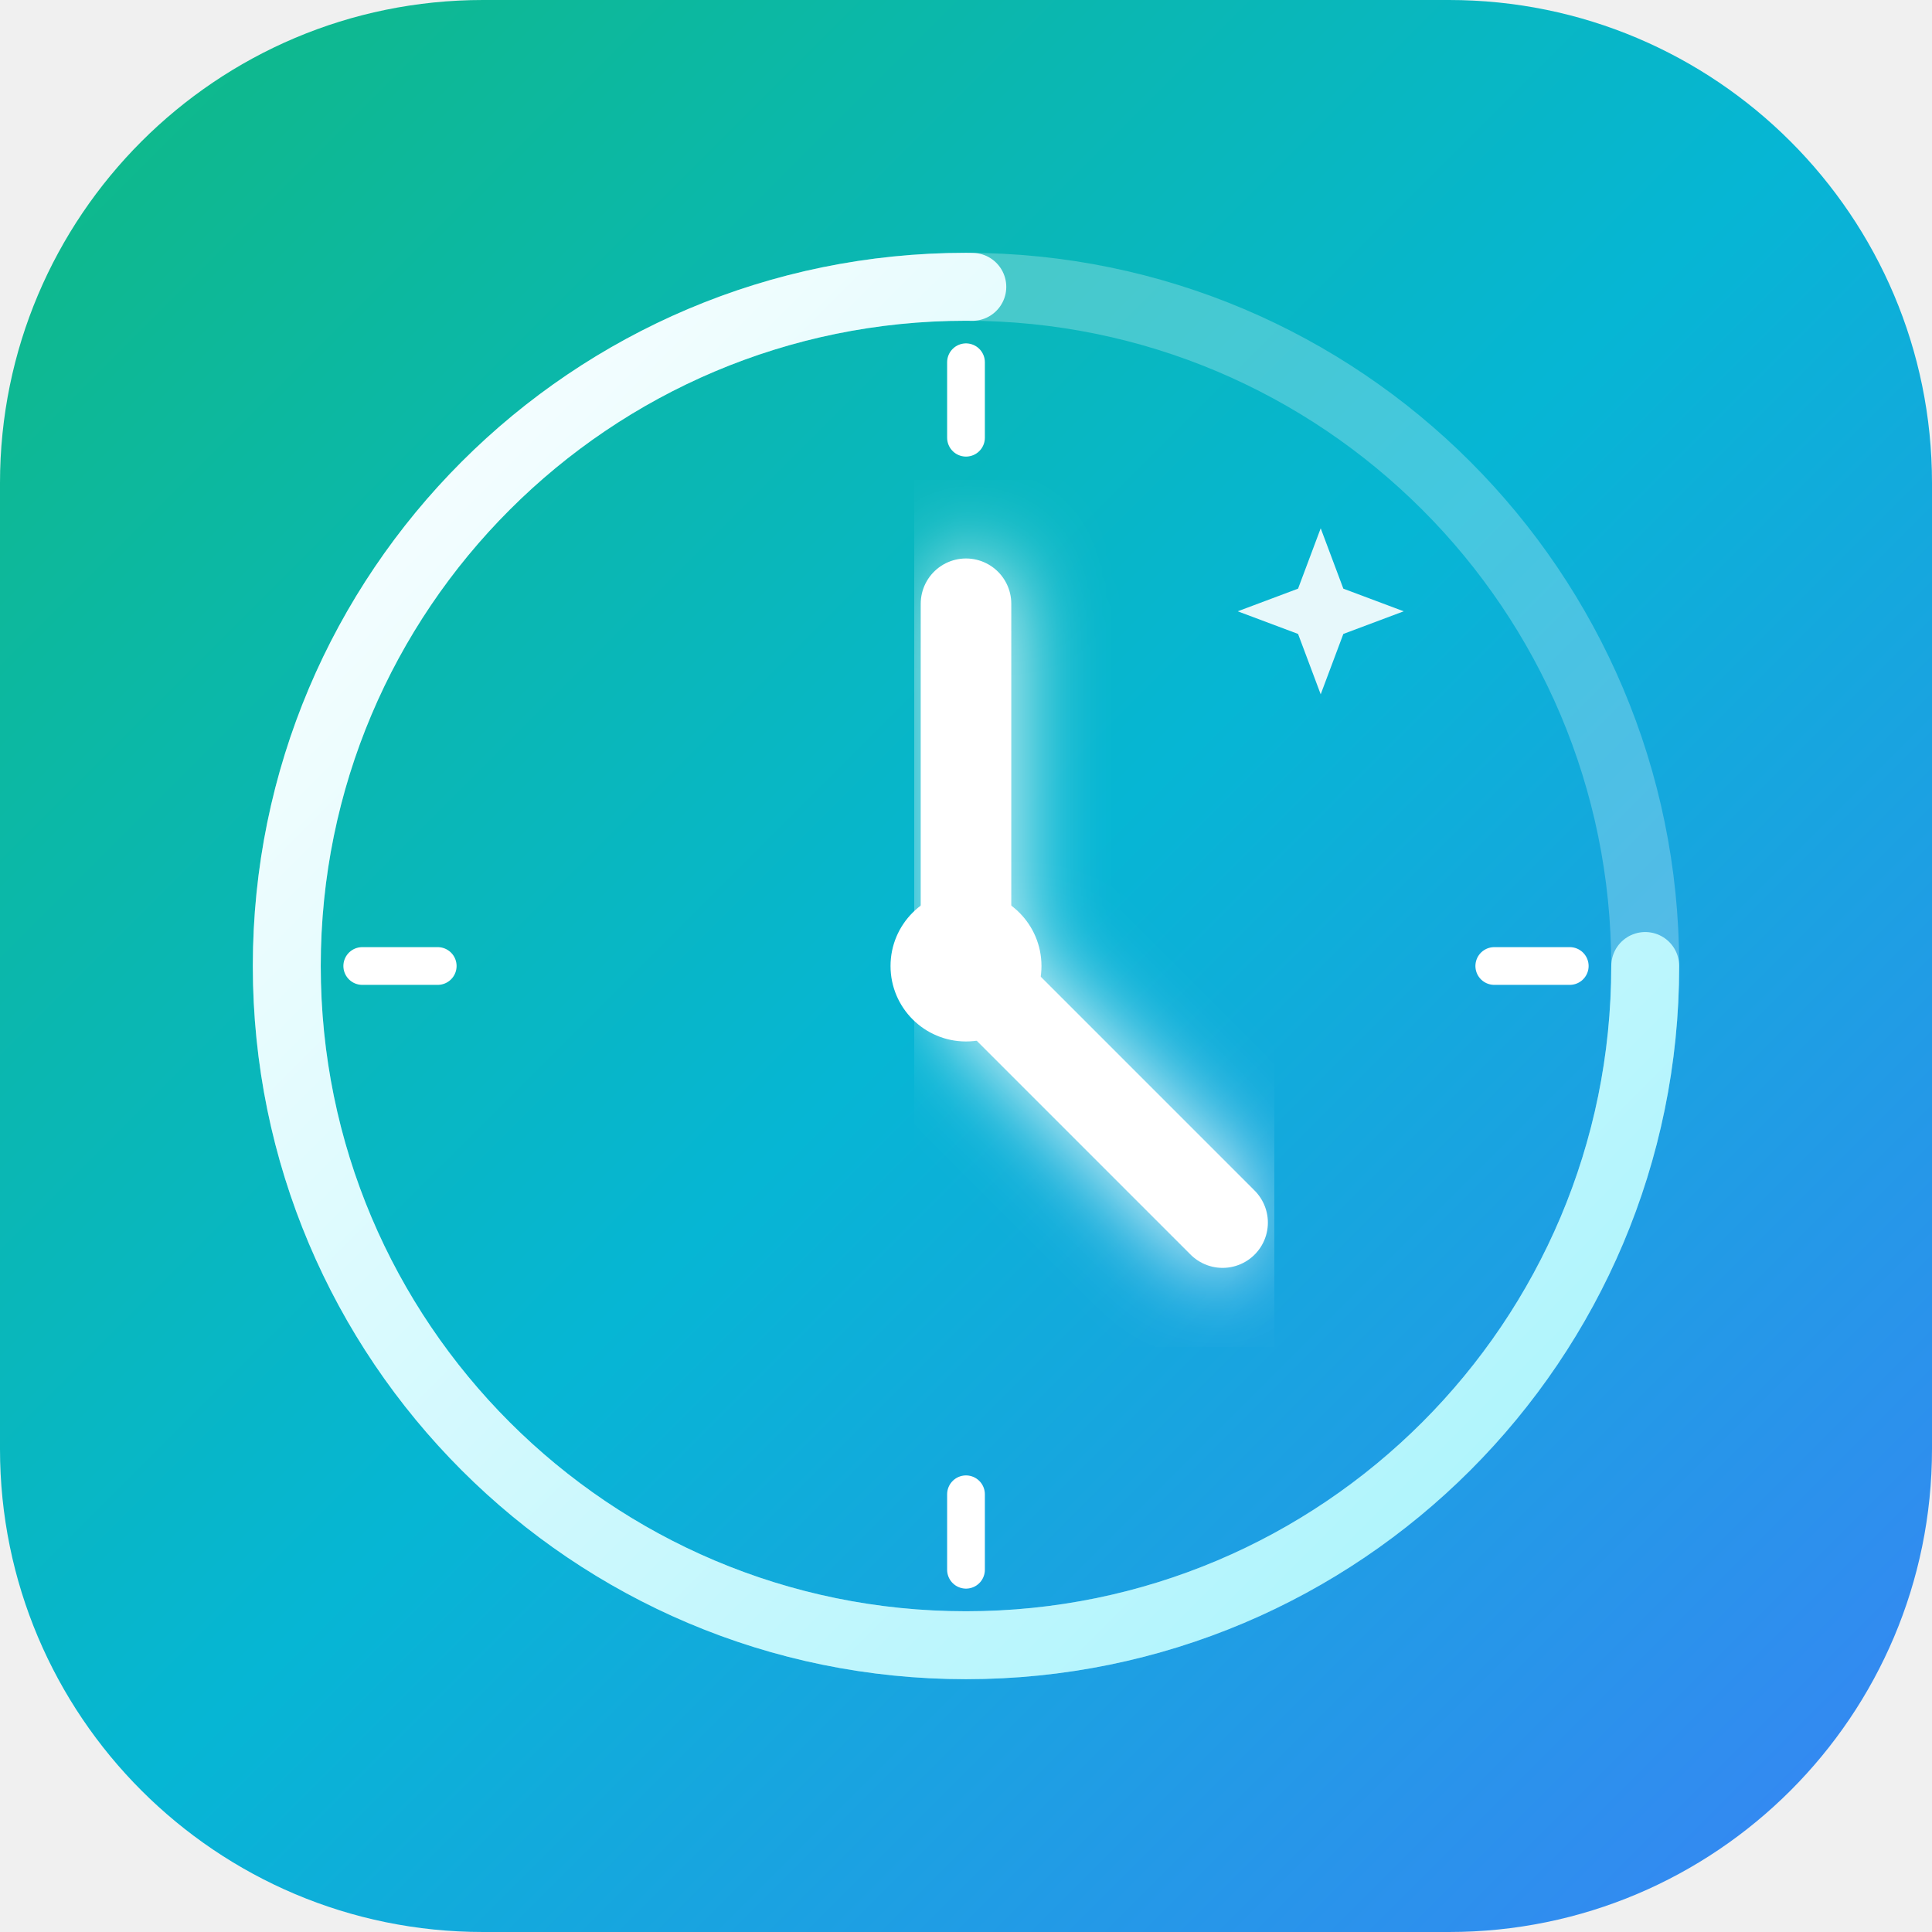
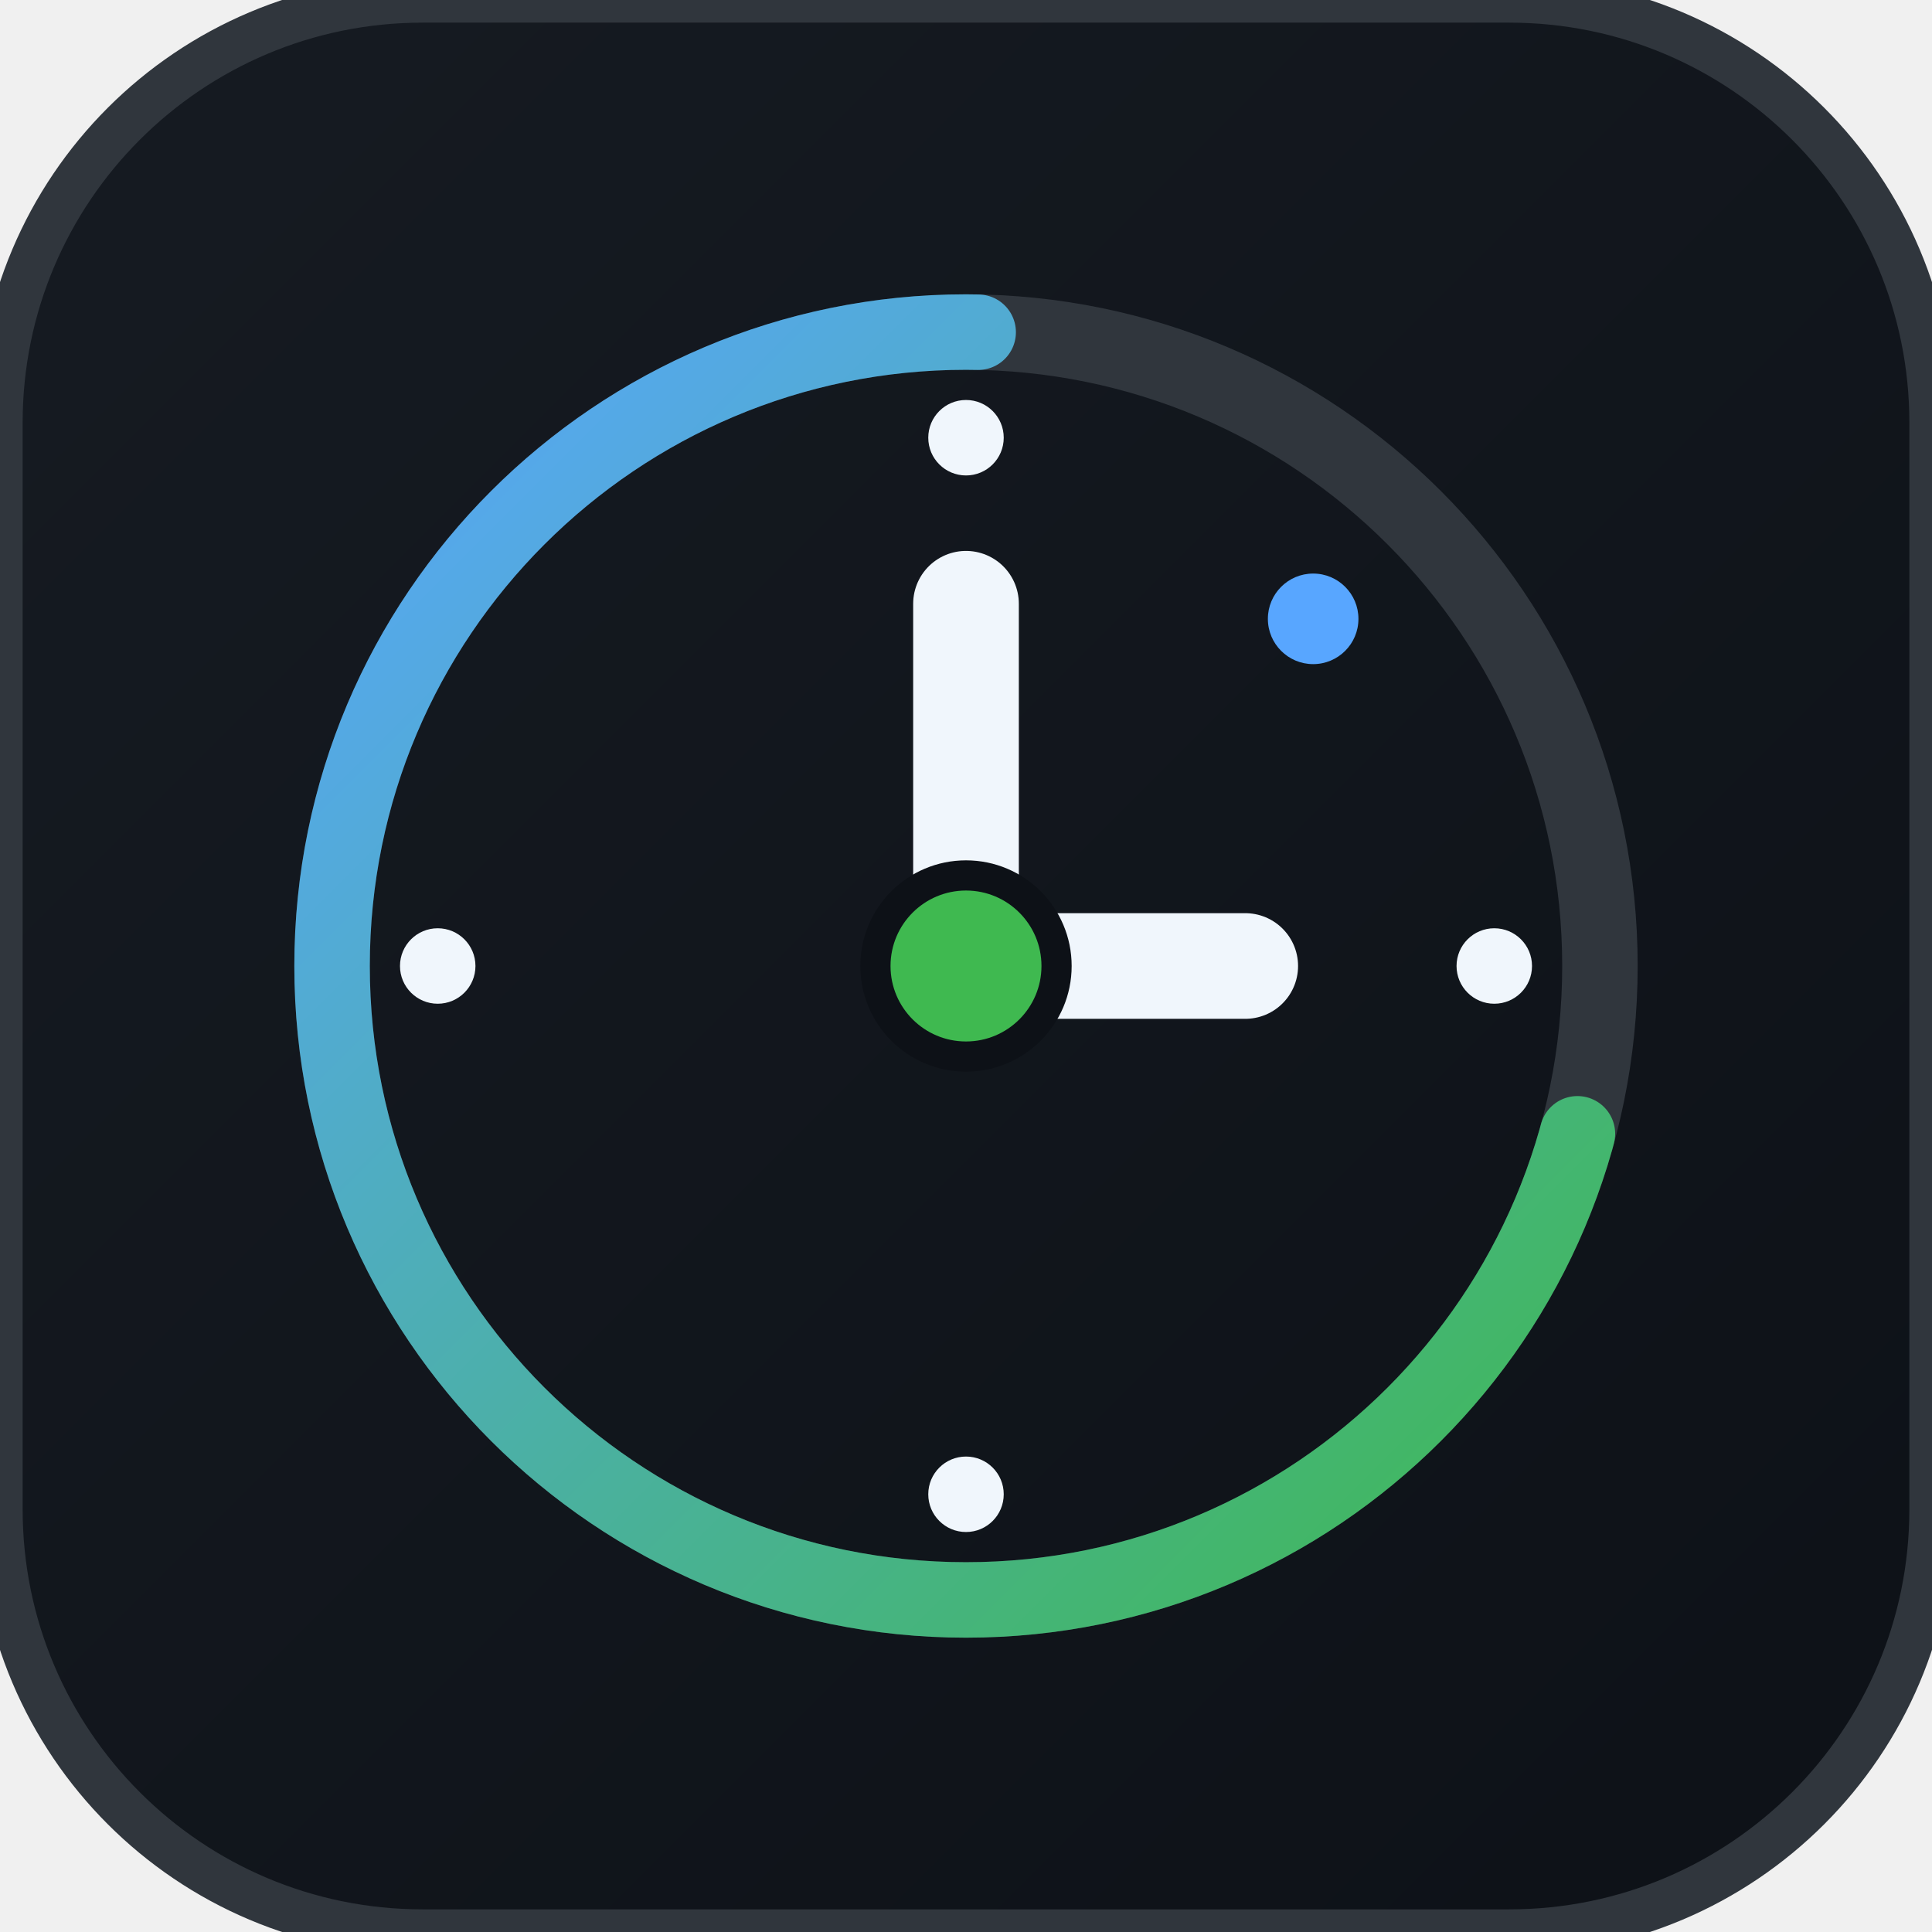
<svg xmlns="http://www.w3.org/2000/svg" viewBox="0 0 512 512" width="512" height="512">
  <defs>
-     <linearGradient id="chronos-bg" x1="0%" y1="0%" x2="100%" y2="100%">
-       <stop offset="0%" stop-color="#10b981" />
-       <stop offset="50%" stop-color="#06b6d4" />
-       <stop offset="100%" stop-color="#3b82f6" />
+     <linearGradient id="gh-brand-bg" x1="0%" y1="0%" x2="100%" y2="100%">
+       <stop offset="0%" stop-color="#161b22" />
+       <stop offset="100%" stop-color="#0d1117" />
    </linearGradient>
-     <linearGradient id="chronos-core" x1="0%" y1="0%" x2="100%" y2="100%">
-       <stop offset="0%" stop-color="#ffffff" />
-       <stop offset="100%" stop-color="#a5f3fc" />
+     <linearGradient id="gh-accent-grad" x1="0%" y1="0%" x2="100%" y2="100%">
+       <stop offset="0%" stop-color="#58a6ff" />
+       <stop offset="100%" stop-color="#3fb950" />
    </linearGradient>
-     <filter id="glow" x="-20%" y="-20%" width="140%" height="140%">
-       <feGaussianBlur stdDeviation="12" result="blur" />
-       <feComposite in="SourceGraphic" in2="blur" operator="over" />
-     </filter>
  </defs>
-   <rect width="512" height="512" rx="128" fill="url(#chronos-bg)" />
-   <circle cx="256" cy="256" r="180" fill="none" stroke="#ffffff" stroke-opacity="0.25" stroke-width="18" />
-   <circle cx="256" cy="256" r="180" fill="none" stroke="url(#chronos-core)" stroke-width="18" stroke-dasharray="850 300" stroke-linecap="round" />
-   <line x1="256" y1="96" x2="256" y2="116" stroke="#ffffff" stroke-width="10" stroke-linecap="round" />
-   <line x1="416" y1="256" x2="396" y2="256" stroke="#ffffff" stroke-width="10" stroke-linecap="round" />
-   <line x1="256" y1="416" x2="256" y2="396" stroke="#ffffff" stroke-width="10" stroke-linecap="round" />
-   <line x1="96" y1="256" x2="116" y2="256" stroke="#ffffff" stroke-width="10" stroke-linecap="round" />
-   <path d="M 256 160 L 256 256 L 324 324" fill="none" stroke="#ffffff" stroke-width="24" stroke-linecap="round" stroke-linejoin="round" filter="url(#glow)" />
-   <circle cx="256" cy="256" r="20" fill="#ffffff" />
-   <polygon points="350,140 356,156 372,162 356,168 350,184 344,168 328,162 344,156" fill="#ffffff" opacity="0.9" />
+   <rect width="512" height="512" rx="112" fill="url(#gh-brand-bg)" stroke="#30363d" stroke-width="12" />
+   <circle cx="256" cy="256" r="168" fill="none" stroke="#30363d" stroke-width="20" />
+   <circle cx="256" cy="256" r="168" fill="none" stroke="url(#gh-accent-grad)" stroke-width="20" stroke-dasharray="750 300" stroke-dashoffset="-45" stroke-linecap="round" />
+   <circle cx="256" cy="116" r="10" fill="#f0f6fc" />
+   <circle cx="396" cy="256" r="10" fill="#f0f6fc" />
+   <circle cx="256" cy="396" r="10" fill="#f0f6fc" />
+   <circle cx="116" cy="256" r="10" fill="#f0f6fc" />
+   <path d="M 256 160 L 256 256 L 330 256" fill="none" stroke="#f0f6fc" stroke-width="28" stroke-linecap="round" stroke-linejoin="round" />
+   <circle cx="256" cy="256" r="24" fill="#3fb950" stroke="#0d1117" stroke-width="8" />
+   <circle cx="348" cy="164" r="12" fill="#58a6ff" />
</svg>
